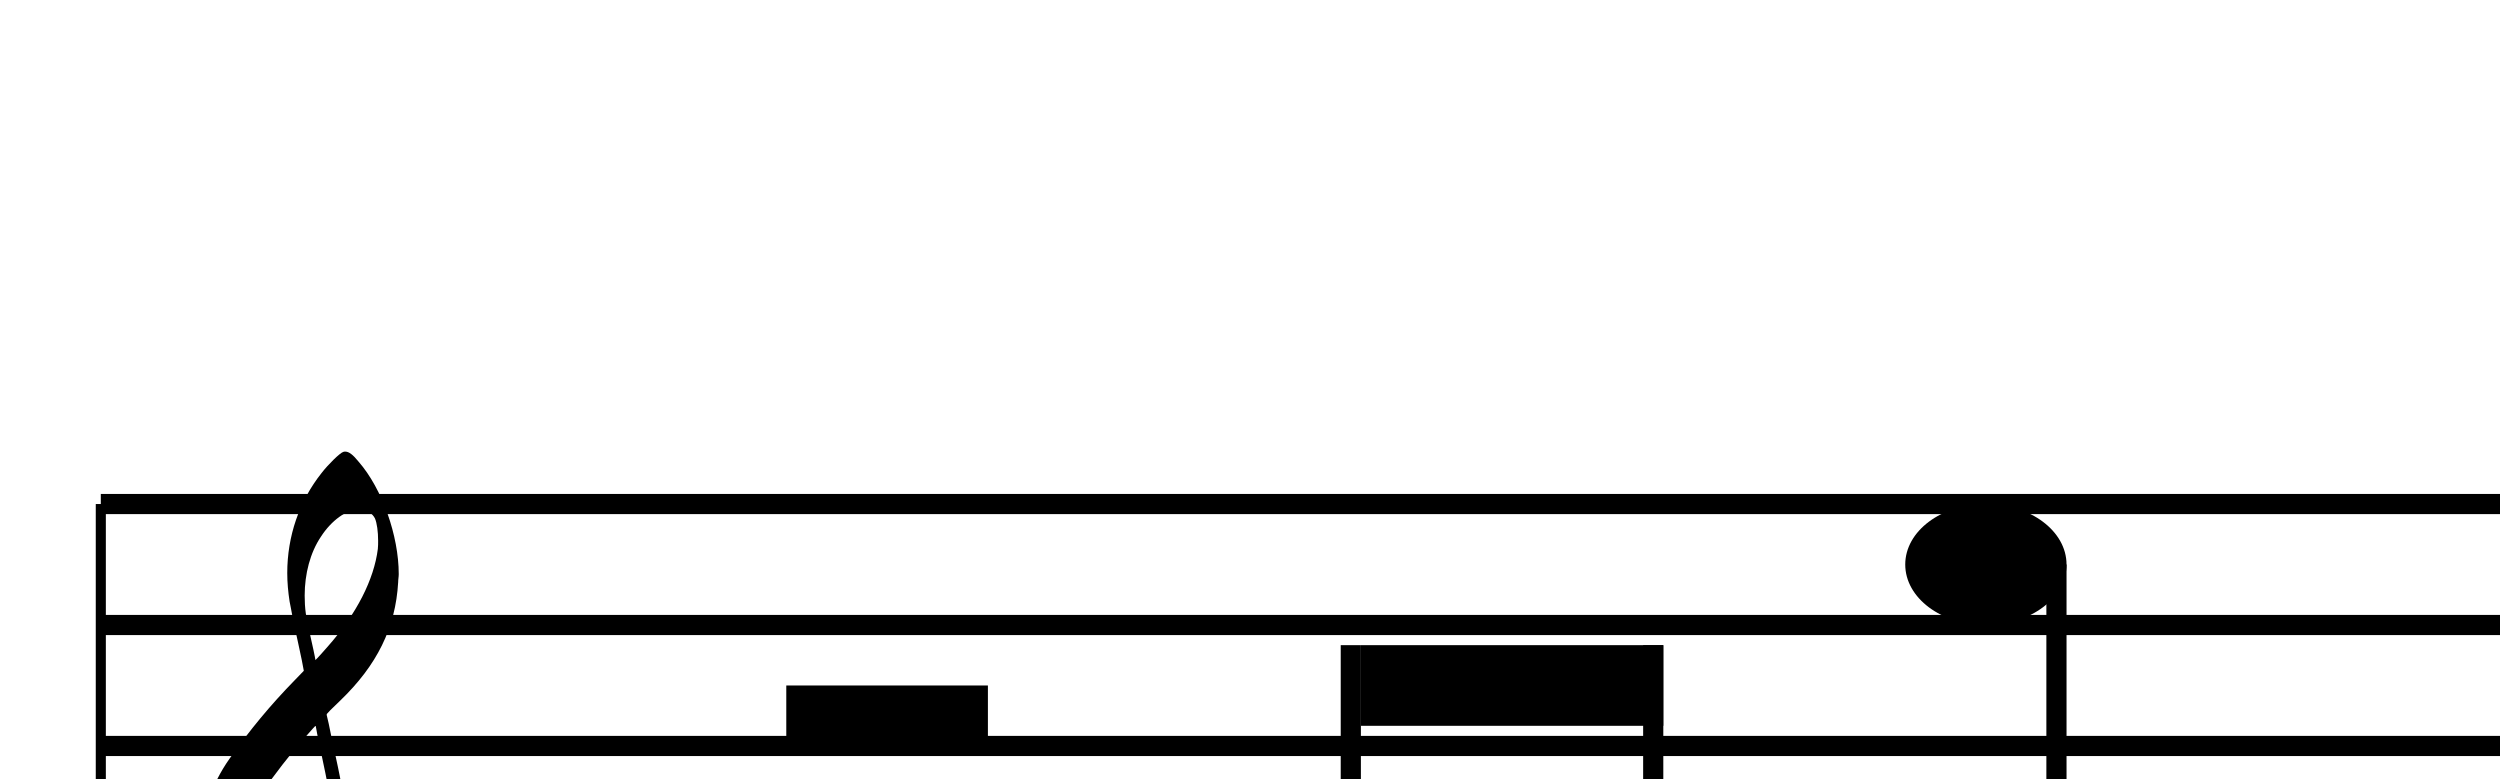
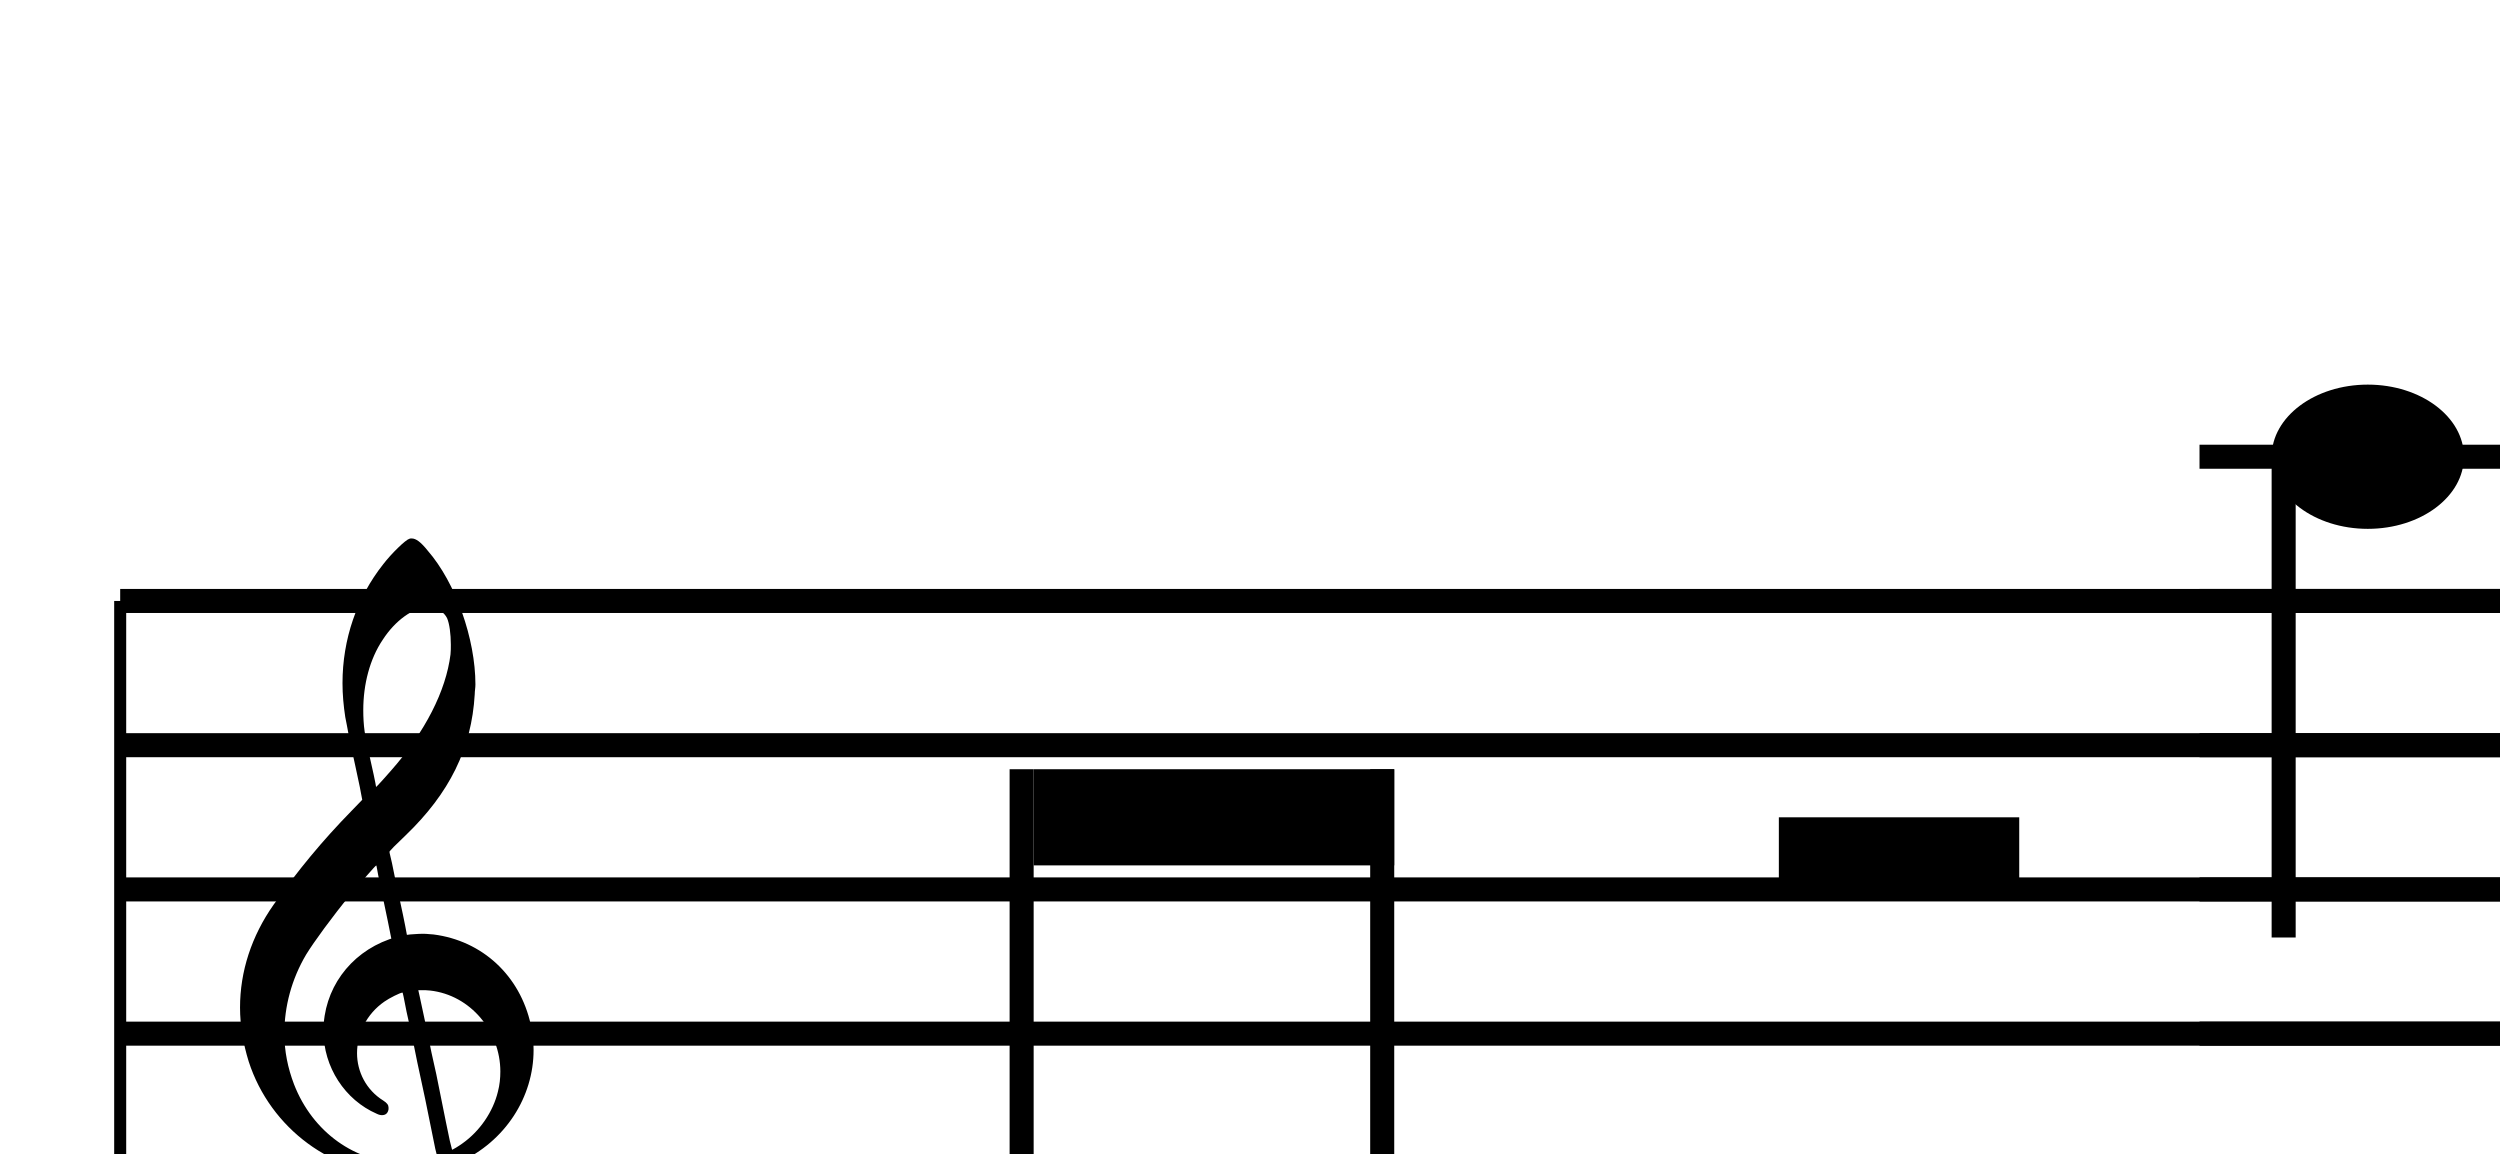
<svg xmlns="http://www.w3.org/2000/svg">
  <path d="M20 99M34.054 55.829C34.112 55.8,34.17 55.8,34.256 55.8C34.602 55.8,35.005 56.088,35.581 56.808C37.914 59.486,39.555 64.152,39.555 67.954C39.555 68.242,39.498 68.472,39.498 68.76C39.238 73.282,37.395 76.997,33.738 80.51L32.758 81.461L32.413 81.835L32.413 81.95L32.614 82.814L32.931 84.37L33.248 85.81C33.68 87.768,33.853 88.776,33.853 88.776C33.853 88.776,33.853 88.776,33.853 88.776C33.853 88.776,33.968 88.776,34.112 88.747C34.256 88.747,34.717 88.69,35.206 88.69C35.552 88.69,35.898 88.747,36.07 88.747C40.131 89.266,43.27 92.174,44.163 96.264C44.336 96.926,44.394 97.646,44.394 98.366C44.394 102.254,42.061 105.97,38.173 107.726C37.942 107.87,37.856 107.899,37.856 107.899L37.856 107.928C37.856 107.928,38.029 108.59,38.173 109.339L38.605 111.528L39.008 113.285C39.238 114.408,39.354 115.214,39.354 115.934C39.354 116.568,39.267 117.144,39.123 117.806C38.144 121.81,34.659 124.2,31.03 124.2C29.245 124.2,27.402 123.624,25.789 122.328C24.349 121.118,23.715 120.024,23.715 118.584C23.715 116.05,25.76 114.264,27.891 114.264C28.64 114.264,29.389 114.494,30.109 114.926C31.318 115.762,31.866 117.029,31.866 118.267C31.866 120.168,30.541 122.04,28.266 122.184L28.035 122.184L28.208 122.299C29.158 122.702,30.109 122.904,31.03 122.904C33.363 122.904,35.552 121.723,36.877 119.678C37.626 118.526,38.029 117.173,38.029 115.819C38.029 115.301,37.942 114.782,37.827 114.206C37.827 114.149,37.741 113.688,37.626 113.256C36.992 110.146,36.618 108.331,36.618 108.331C36.618 108.331,36.618 108.331,36.618 108.331C36.56 108.331,36.445 108.331,36.358 108.389C36.07 108.446,35.466 108.59,35.206 108.619C34.573 108.706,33.968 108.734,33.392 108.734C27.747 108.734,22.506 104.933,20.691 99.317C20.23 97.819,19.971 96.322,19.971 94.824C19.971 91.829,20.922 88.891,22.765 86.27C24.781 83.419,26.797 80.971,29.274 78.437L30.138 77.544L29.936 76.478L29.562 74.722L29.072 72.475C28.928 71.64,28.755 70.834,28.726 70.661C28.582 69.71,28.496 68.789,28.496 67.838C28.496 64.21,29.677 60.725,31.894 57.931C32.557 57.067,33.738 55.915,34.054 55.829M35.811 61.531C35.754 61.531,35.667 61.531,35.581 61.531C34.4 61.531,32.874 62.626,31.837 64.238C30.771 65.822,30.224 67.925,30.224 70.085C30.224 70.661,30.253 71.266,30.339 71.87C30.426 72.302,30.454 72.59,30.685 73.627L31.088 75.442C31.203 75.989,31.29 76.421,31.29 76.478L31.29 76.478C31.318 76.478,32.211 75.499,32.499 75.154C35.379 71.899,37.107 68.472,37.482 65.448C37.51 65.16,37.51 64.93,37.51 64.642C37.51 63.749,37.395 62.885,37.194 62.424C36.963 61.963,36.445 61.589,35.811 61.531M31.462 83.794C31.405 83.39,31.318 83.074,31.318 83.016C31.318 83.016,31.318 83.016,31.29 83.016C31.232 83.016,29.994 84.456,29.13 85.464C27.661 87.25,26.106 89.381,25.472 90.418C24.262 92.462,23.658 94.738,23.658 96.984C23.658 98.453,23.946 99.864,24.464 101.218C26.019 105.221,29.59 107.726,33.478 107.726C33.939 107.726,34.458 107.698,34.947 107.611C35.581 107.496,36.358 107.266,36.358 107.179L36.358 107.179C36.358 107.179,36.301 106.891,36.214 106.574L35.379 102.456L34.717 99.374L34.285 97.243L33.824 95.17C33.594 93.931,33.507 93.614,33.507 93.614C33.507 93.614,33.507 93.586,33.478 93.586C33.306 93.586,32.384 94.046,31.981 94.334C30.483 95.371,29.706 97.013,29.706 98.626C29.706 100.152,30.454 101.678,31.894 102.571C32.211 102.773,32.326 102.946,32.326 103.147C32.326 103.176,32.326 103.262,32.326 103.291C32.269 103.637,32.067 103.781,31.779 103.781C31.664 103.781,31.52 103.752,31.347 103.666C28.698 102.514,26.912 99.778,26.912 96.782L26.912 96.782C26.912 93.326,29.072 90.331,32.384 89.15L32.557 89.093L32.269 87.653L31.462 83.794M35.782 93.413C35.552 93.384,35.322 93.384,35.149 93.384C35.091 93.384,35.005 93.384,34.947 93.384L34.803 93.384L34.918 93.902L35.523 96.725L35.898 98.568L36.301 100.382L37.107 104.386L37.424 105.912C37.539 106.315,37.597 106.661,37.626 106.661C37.626 106.661,37.626 106.661,37.626 106.661C37.654 106.661,38.144 106.373,38.461 106.142C39.93 105.106,41.024 103.493,41.427 101.822C41.571 101.275,41.629 100.699,41.629 100.152C41.629 96.811,39.152 93.787,35.782 93.413" transform="translate(0, -11)" />
-   <rect height="6" width="20" x="78" y="68" />
-   <ellipse cx="127" cy="116" fill="black" rx="8" ry="6" wat="-3" />
-   <line fill="none" stroke="black" stroke-width="2" x1="134" x2="134" y1="116" y2="64" />
-   <line fill="none" stroke="black" stroke-width="2" x1="164" x2="164" y1="116" y2="64" />
-   <line fill="none" stroke="black" stroke-width="8" x1="135" x2="165" y1="68" y2="68" />
-   <ellipse cx="157" cy="116" fill="black" rx="8" ry="6" wat="-3" />
-   <ellipse cx="173" cy="110" fill="black" rx="8" ry="6" wat="-2" />
-   <ellipse cx="157" cy="104" fill="black" rx="8" ry="6" wat="-1" />
-   <ellipse cx="197" cy="56" fill="black" rx="8" ry="6" />
-   <line fill="none" stroke="black" stroke-width="2" x1="204" x2="204" y1="96" y2="56" />
-   <line stroke="#000" stroke-width="2" x1="10" x2="257" y1="50" y2="50" />
-   <line stroke="#000" stroke-width="2" x1="10" x2="257" y1="62" y2="62" />
-   <line stroke="#000" stroke-width="2" x1="10" x2="257" y1="74" y2="74" />
-   <line stroke="#000" stroke-width="2" x1="10" x2="257" y1="86" y2="86" />
-   <line stroke="#000" stroke-width="2" x1="10" x2="257" y1="98" y2="98" />
+   <line stroke="black" stroke-width="2" x1="64" x2="92" y1="98" y2="98" />
+   <line stroke="black" stroke-width="2" x1="64" x2="92" y1="110" y2="110" />
+   <line stroke="black" stroke-width="2" x1="64" x2="92" y1="122" y2="122" />
+   <ellipse cx="78" cy="122" fill="black" rx="8" ry="6" />
+   <line fill="none" stroke="black" stroke-width="2" x1="85" x2="85" y1="122" y2="64" />
+   <line fill="none" stroke="black" stroke-width="2" x1="115" x2="115" y1="116" y2="64" />
+   <line fill="none" stroke="black" stroke-width="8" x1="86" x2="116" y1="68" y2="68" />
+   <line stroke="black" stroke-width="2" x1="94" x2="122" y1="98" y2="98" />
+   <line stroke="black" stroke-width="2" x1="94" x2="122" y1="110" y2="110" />
+   <ellipse cx="108" cy="116" fill="black" rx="8" ry="6" />
+   <line stroke="black" stroke-width="2" x1="94" x2="122" y1="98" y2="98" />
+   <line stroke="black" stroke-width="2" x1="94" x2="122" y1="110" y2="110" />
+   <ellipse cx="124" cy="110" fill="black" rx="8" ry="6" />
+   <line stroke="black" stroke-width="2" x1="94" x2="122" y1="98" y2="98" />
+   <ellipse cx="108" cy="104" fill="black" rx="8" ry="6" />
+   <rect height="6" width="20" x="148" y="68" />
+   <line stroke="black" stroke-width="2" x1="183" x2="211" y1="98" y2="98" />
+   <line stroke="black" stroke-width="2" x1="183" x2="211" y1="86" y2="86" />
+   <line stroke="black" stroke-width="2" x1="183" x2="211" y1="74" y2="74" />
+   <line stroke="black" stroke-width="2" x1="183" x2="211" y1="62" y2="62" />
+   <line stroke="black" stroke-width="2" x1="183" x2="211" y1="50" y2="50" />
+   <line stroke="black" stroke-width="2" x1="183" x2="211" y1="38" y2="38" />
+   <ellipse cx="197" cy="38" fill="black" rx="8" ry="6" />
+   <line stroke="black" stroke-width="2" x1="190" x2="190" y1="78" y2="38" />
+   <line stroke="#000" stroke-width="2" x1="10" x2="217" y1="50" y2="50" />
+   <line stroke="#000" stroke-width="2" x1="10" x2="217" y1="62" y2="62" />
+   <line stroke="#000" stroke-width="2" x1="10" x2="217" y1="74" y2="74" />
+   <line stroke="#000" stroke-width="2" x1="10" x2="217" y1="86" y2="86" />
+   <line stroke="#000" stroke-width="2" x1="10" x2="217" y1="98" y2="98" />
  <line stroke="#000" x1="10" x2="10" y1="50" y2="98" />
-   <line stroke="#000" x1="257" x2="257" y1="50" y2="98" />
+   <line stroke="#000" x1="217" x2="217" y1="50" y2="98" />
</svg>
